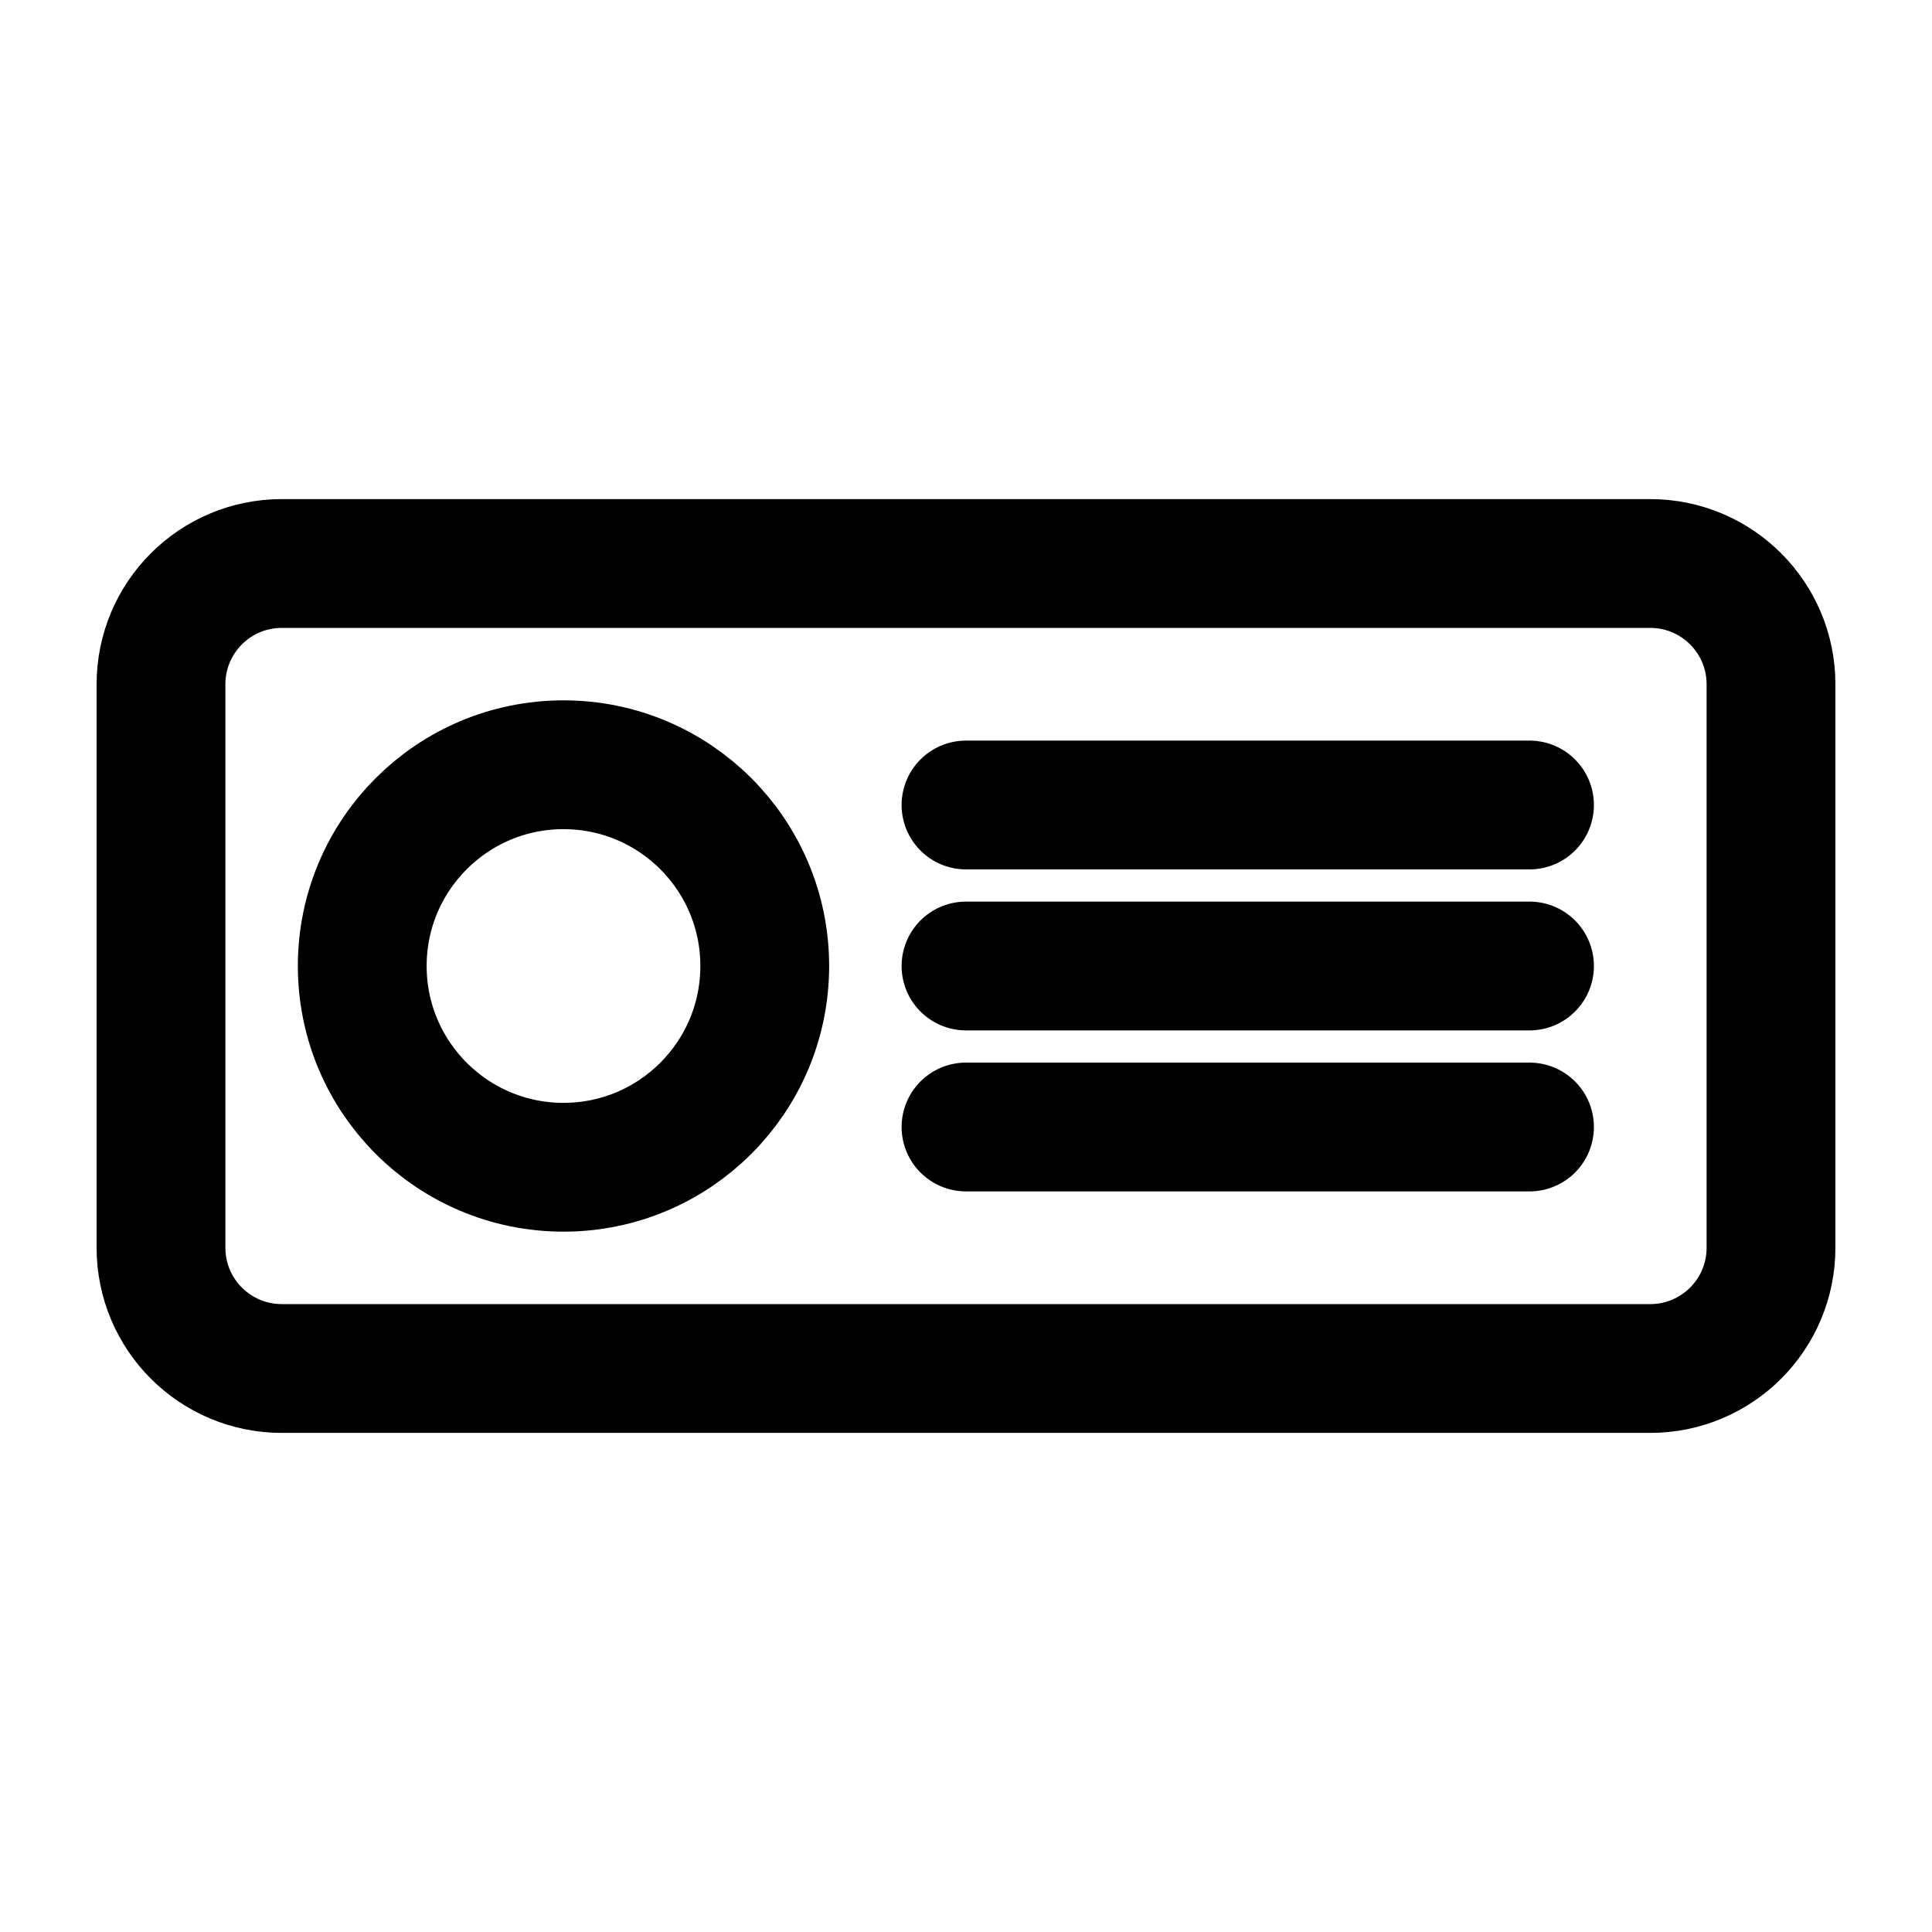
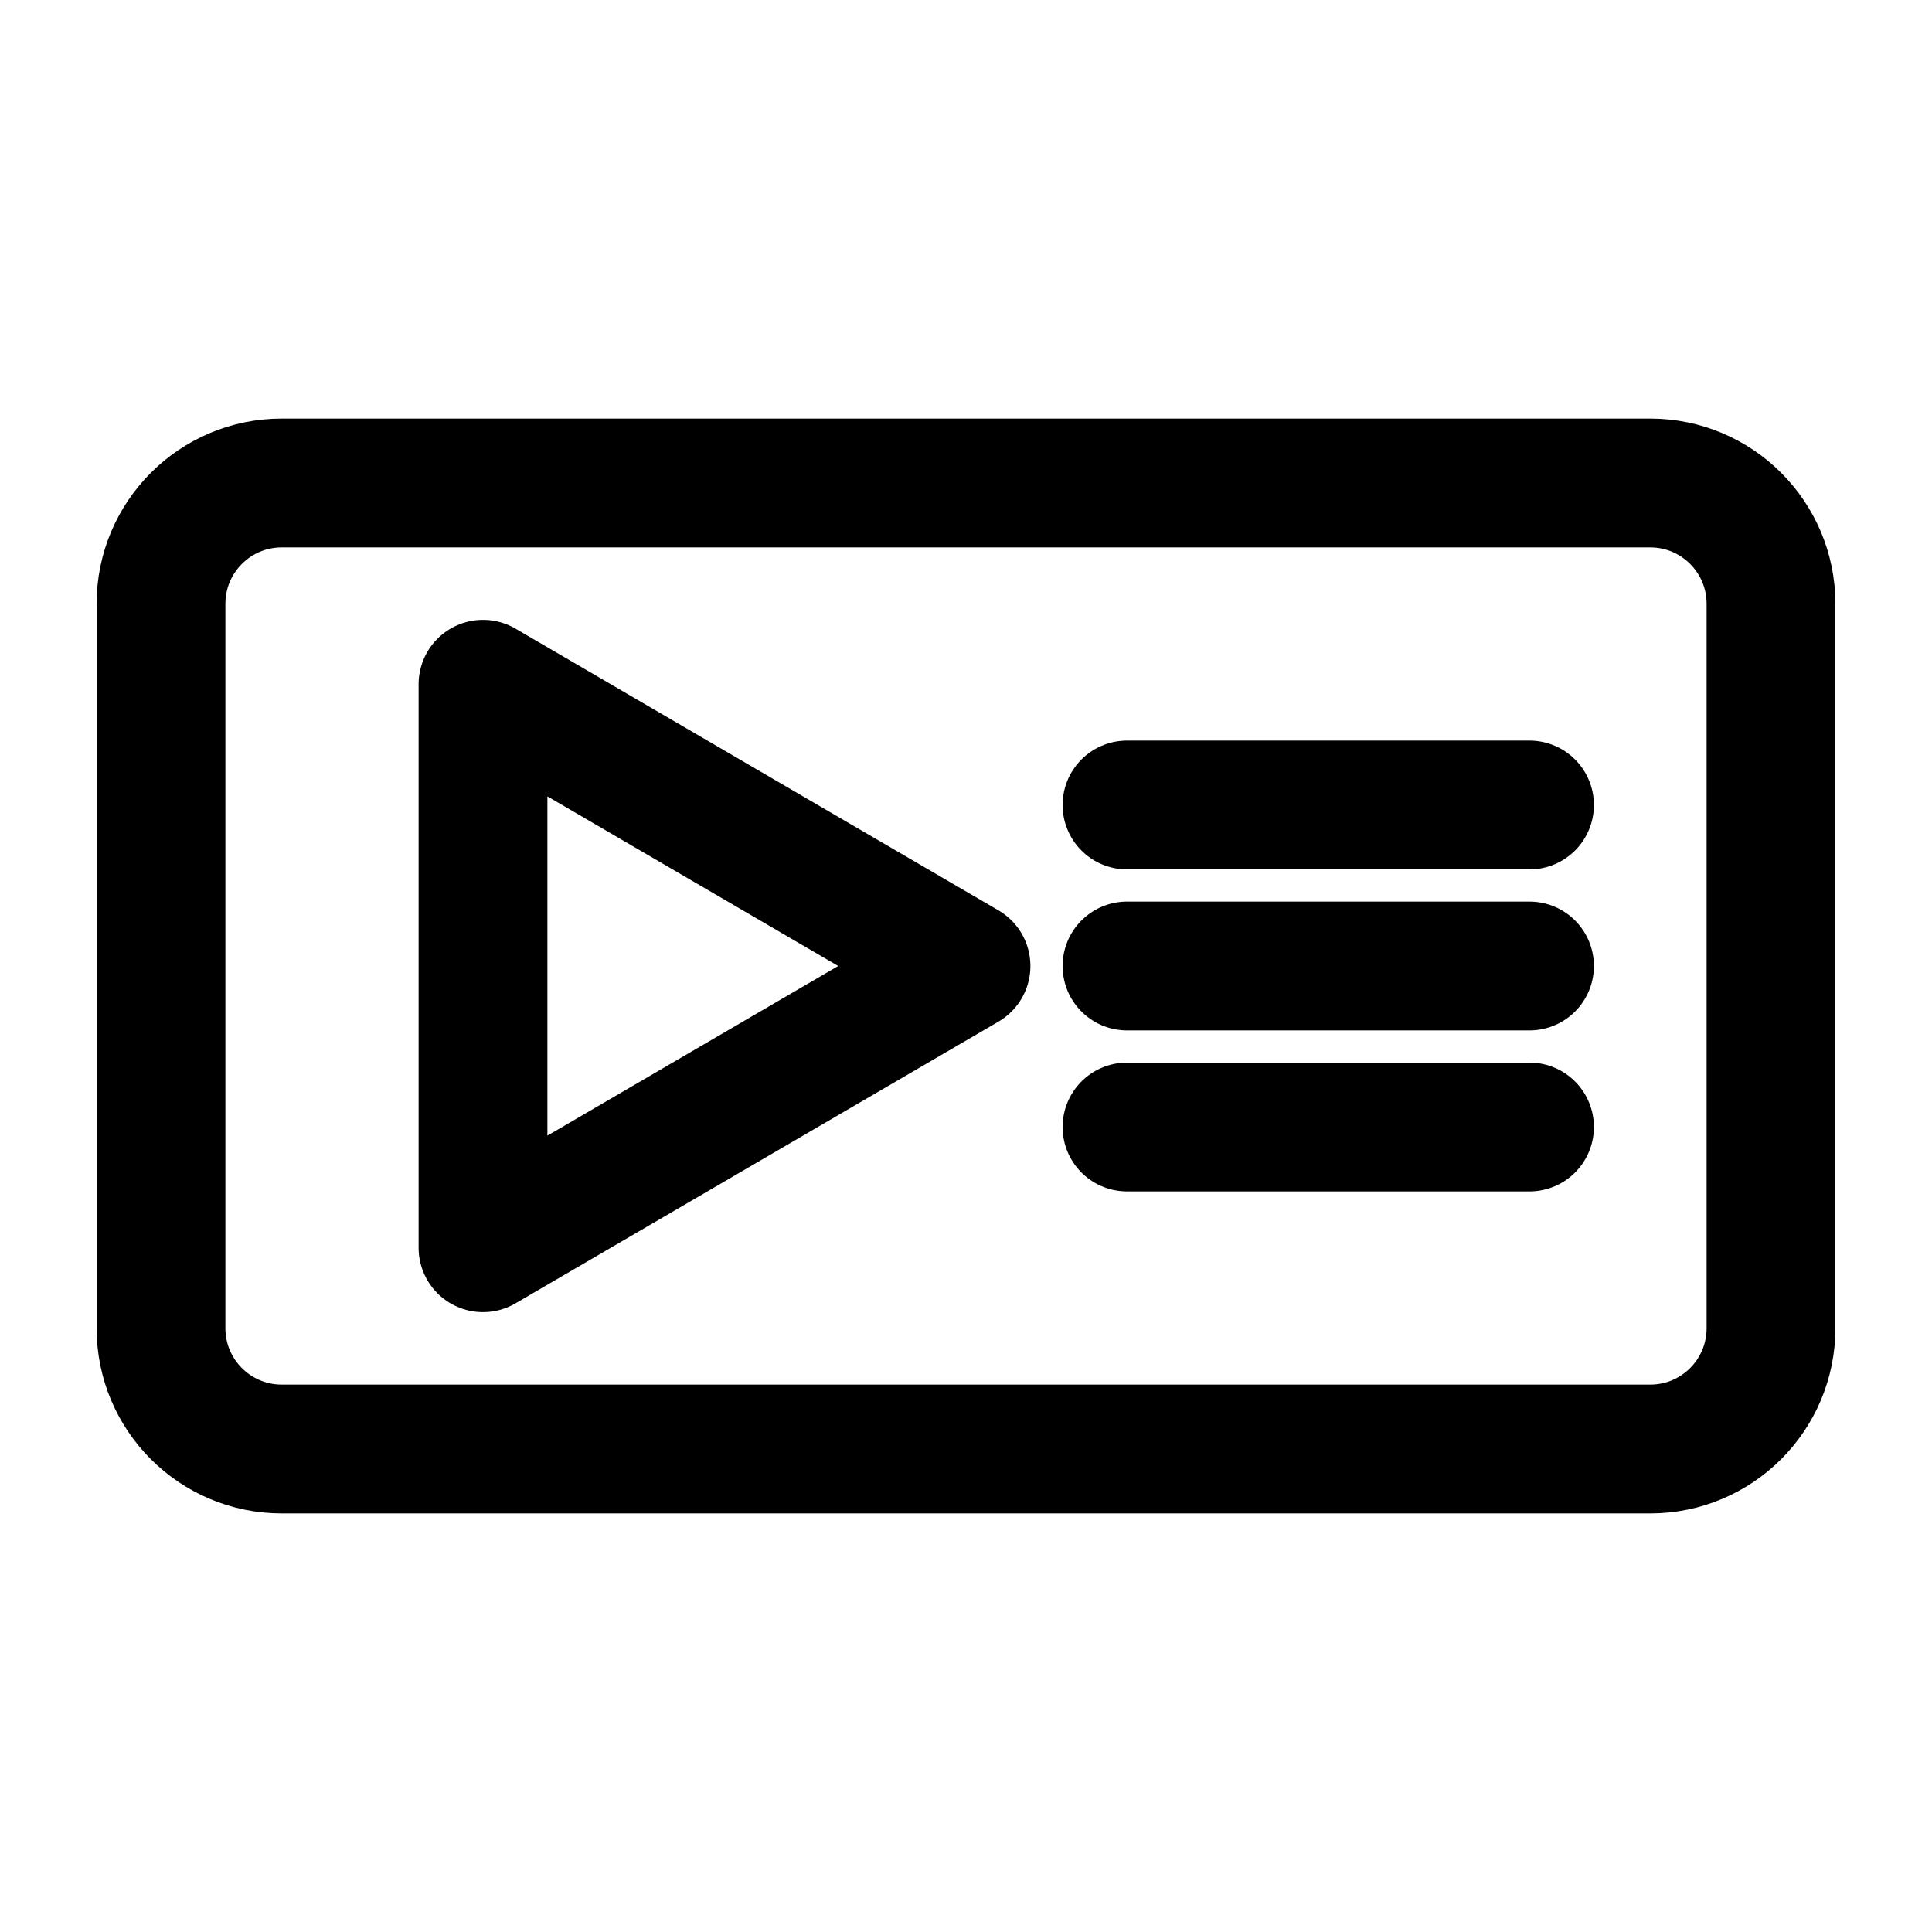
<svg xmlns="http://www.w3.org/2000/svg" viewBox="0 0 24 24" fill="none" stroke="currentColor" stroke-width="1.6" stroke-linecap="round" stroke-linejoin="round">
-   <rect x="2" y="7" width="20" height="10" rx="1.5" />
-   <circle cx="7" cy="12" r="2.5" />
-   <path d="M12 10h7M12 12h7M12 14h7" />
+   <rect x="2" y="6" width="20" height="12" rx="1.5" />
+   <path d="M6 8.5v7l6-3.5z" />
+   <path d="M14 10h5M14 12h5M14 14h5" />
</svg>
